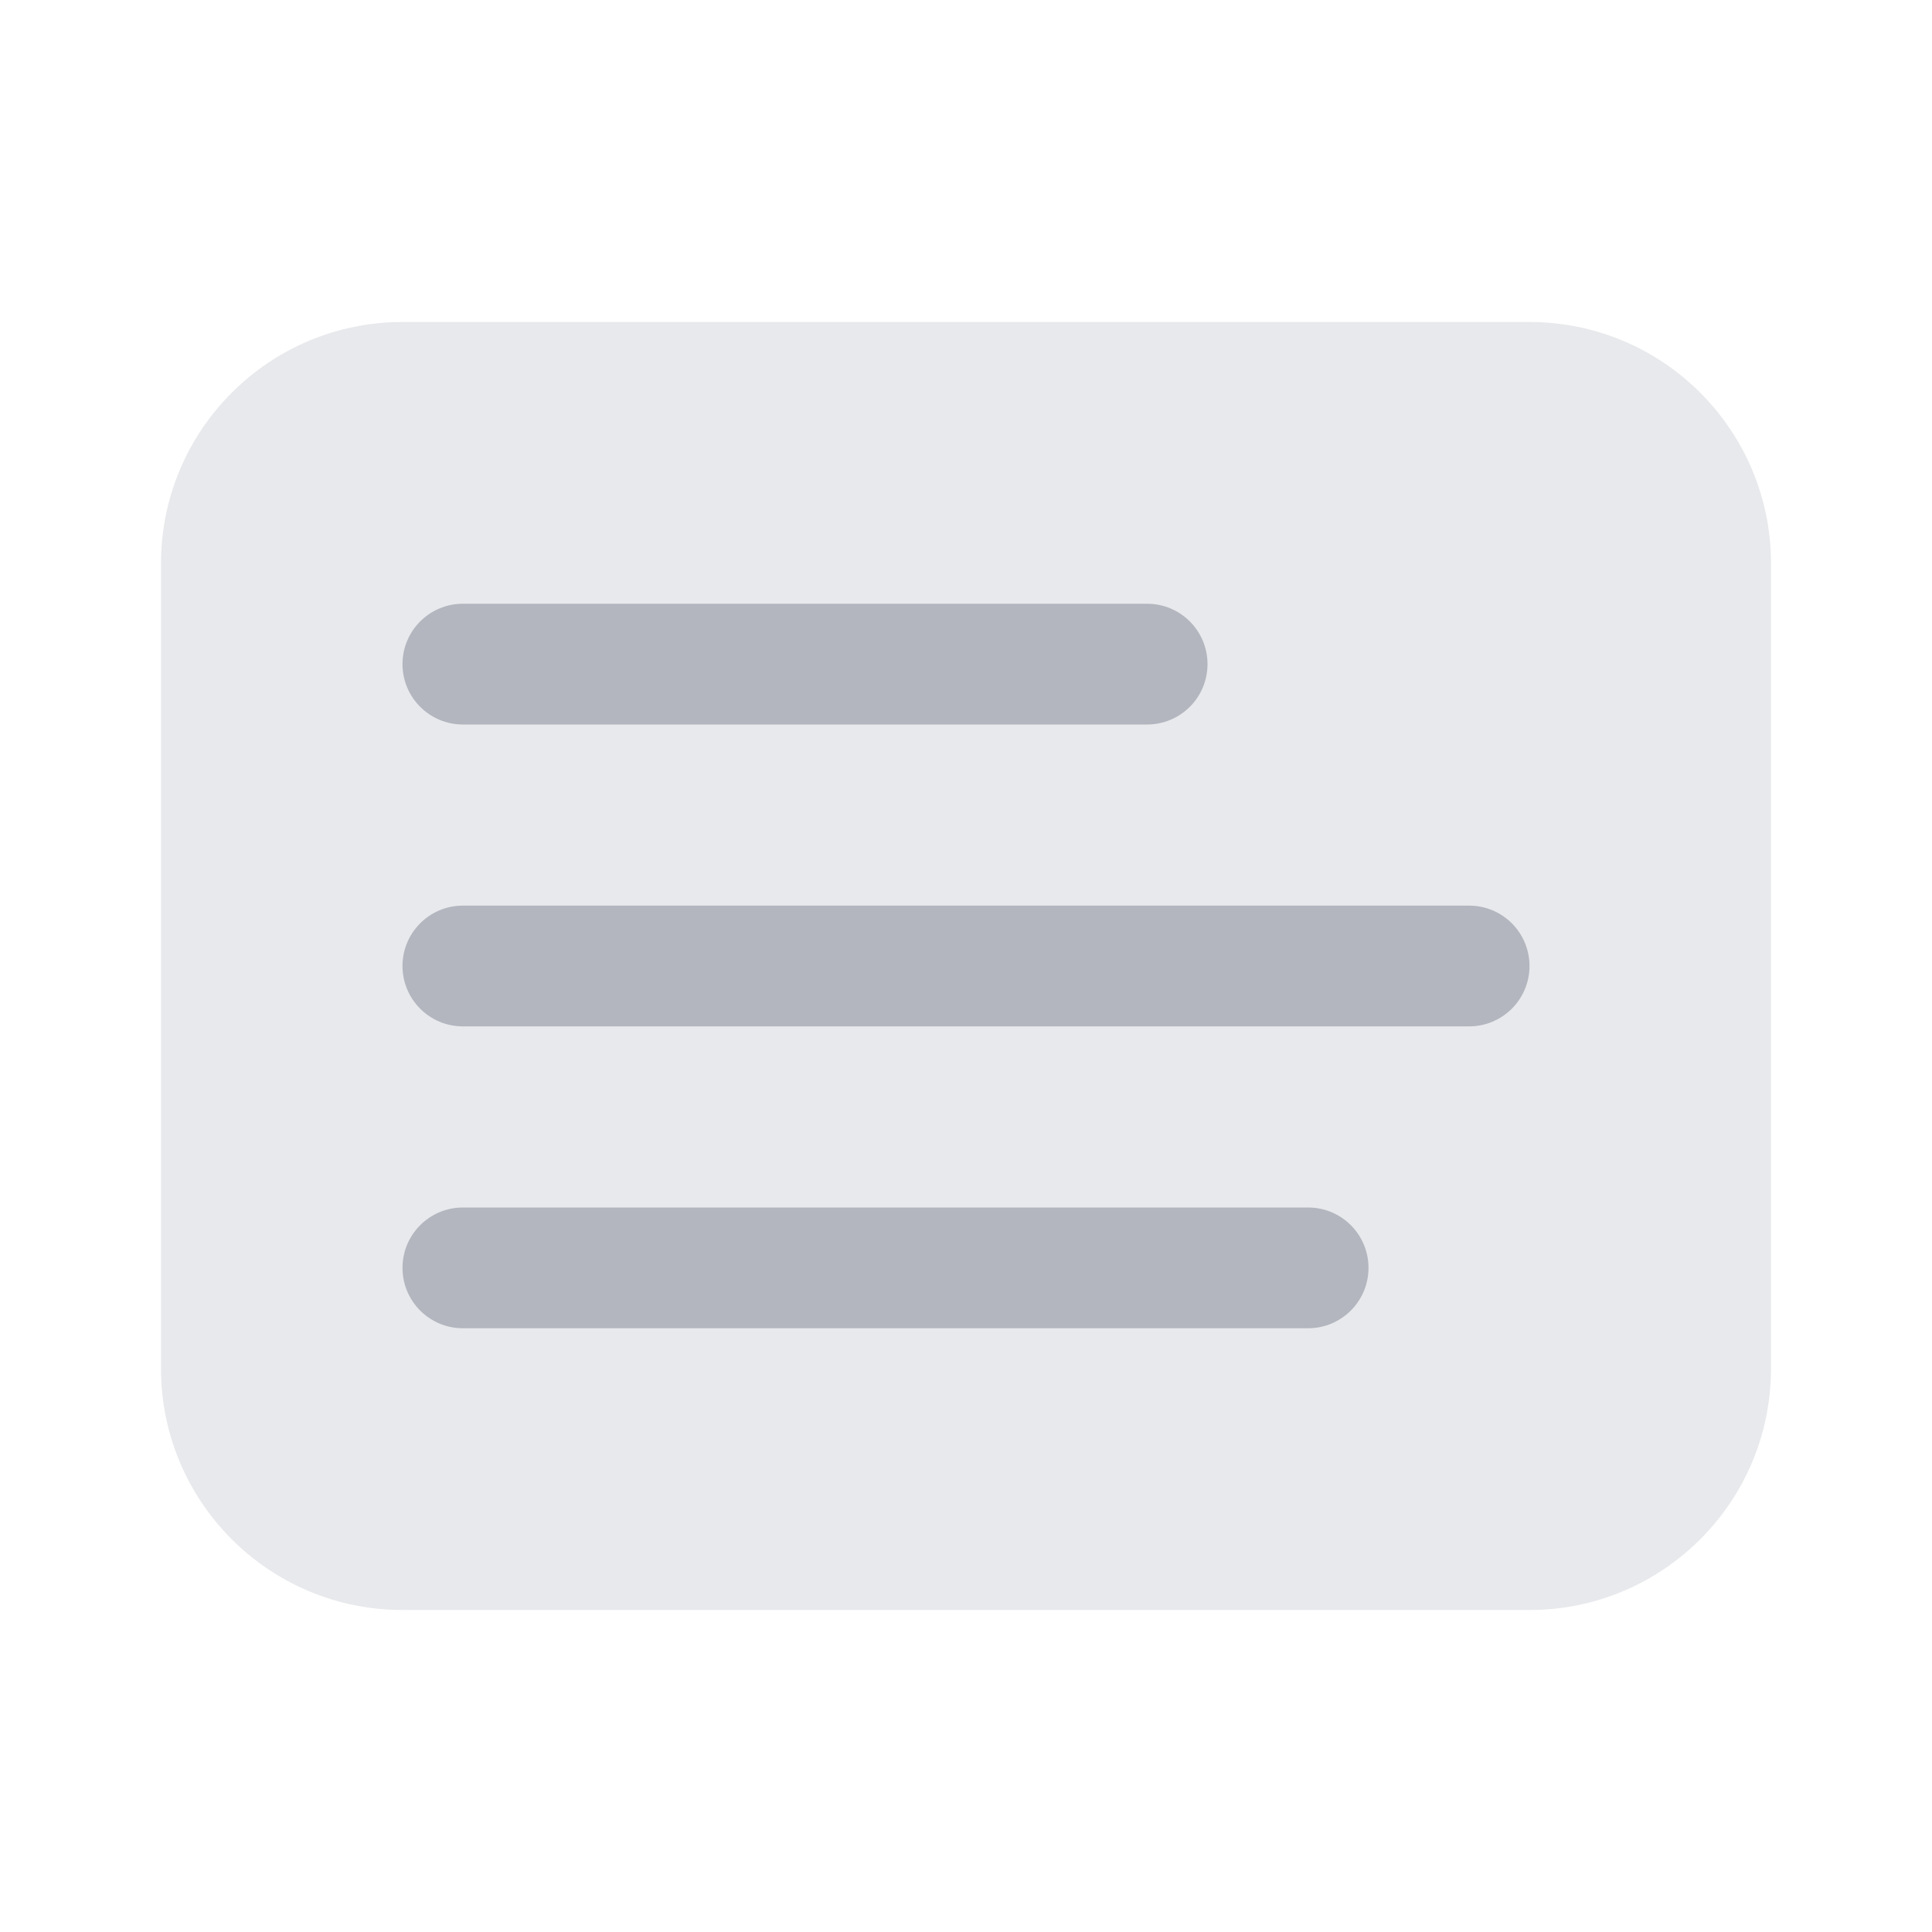
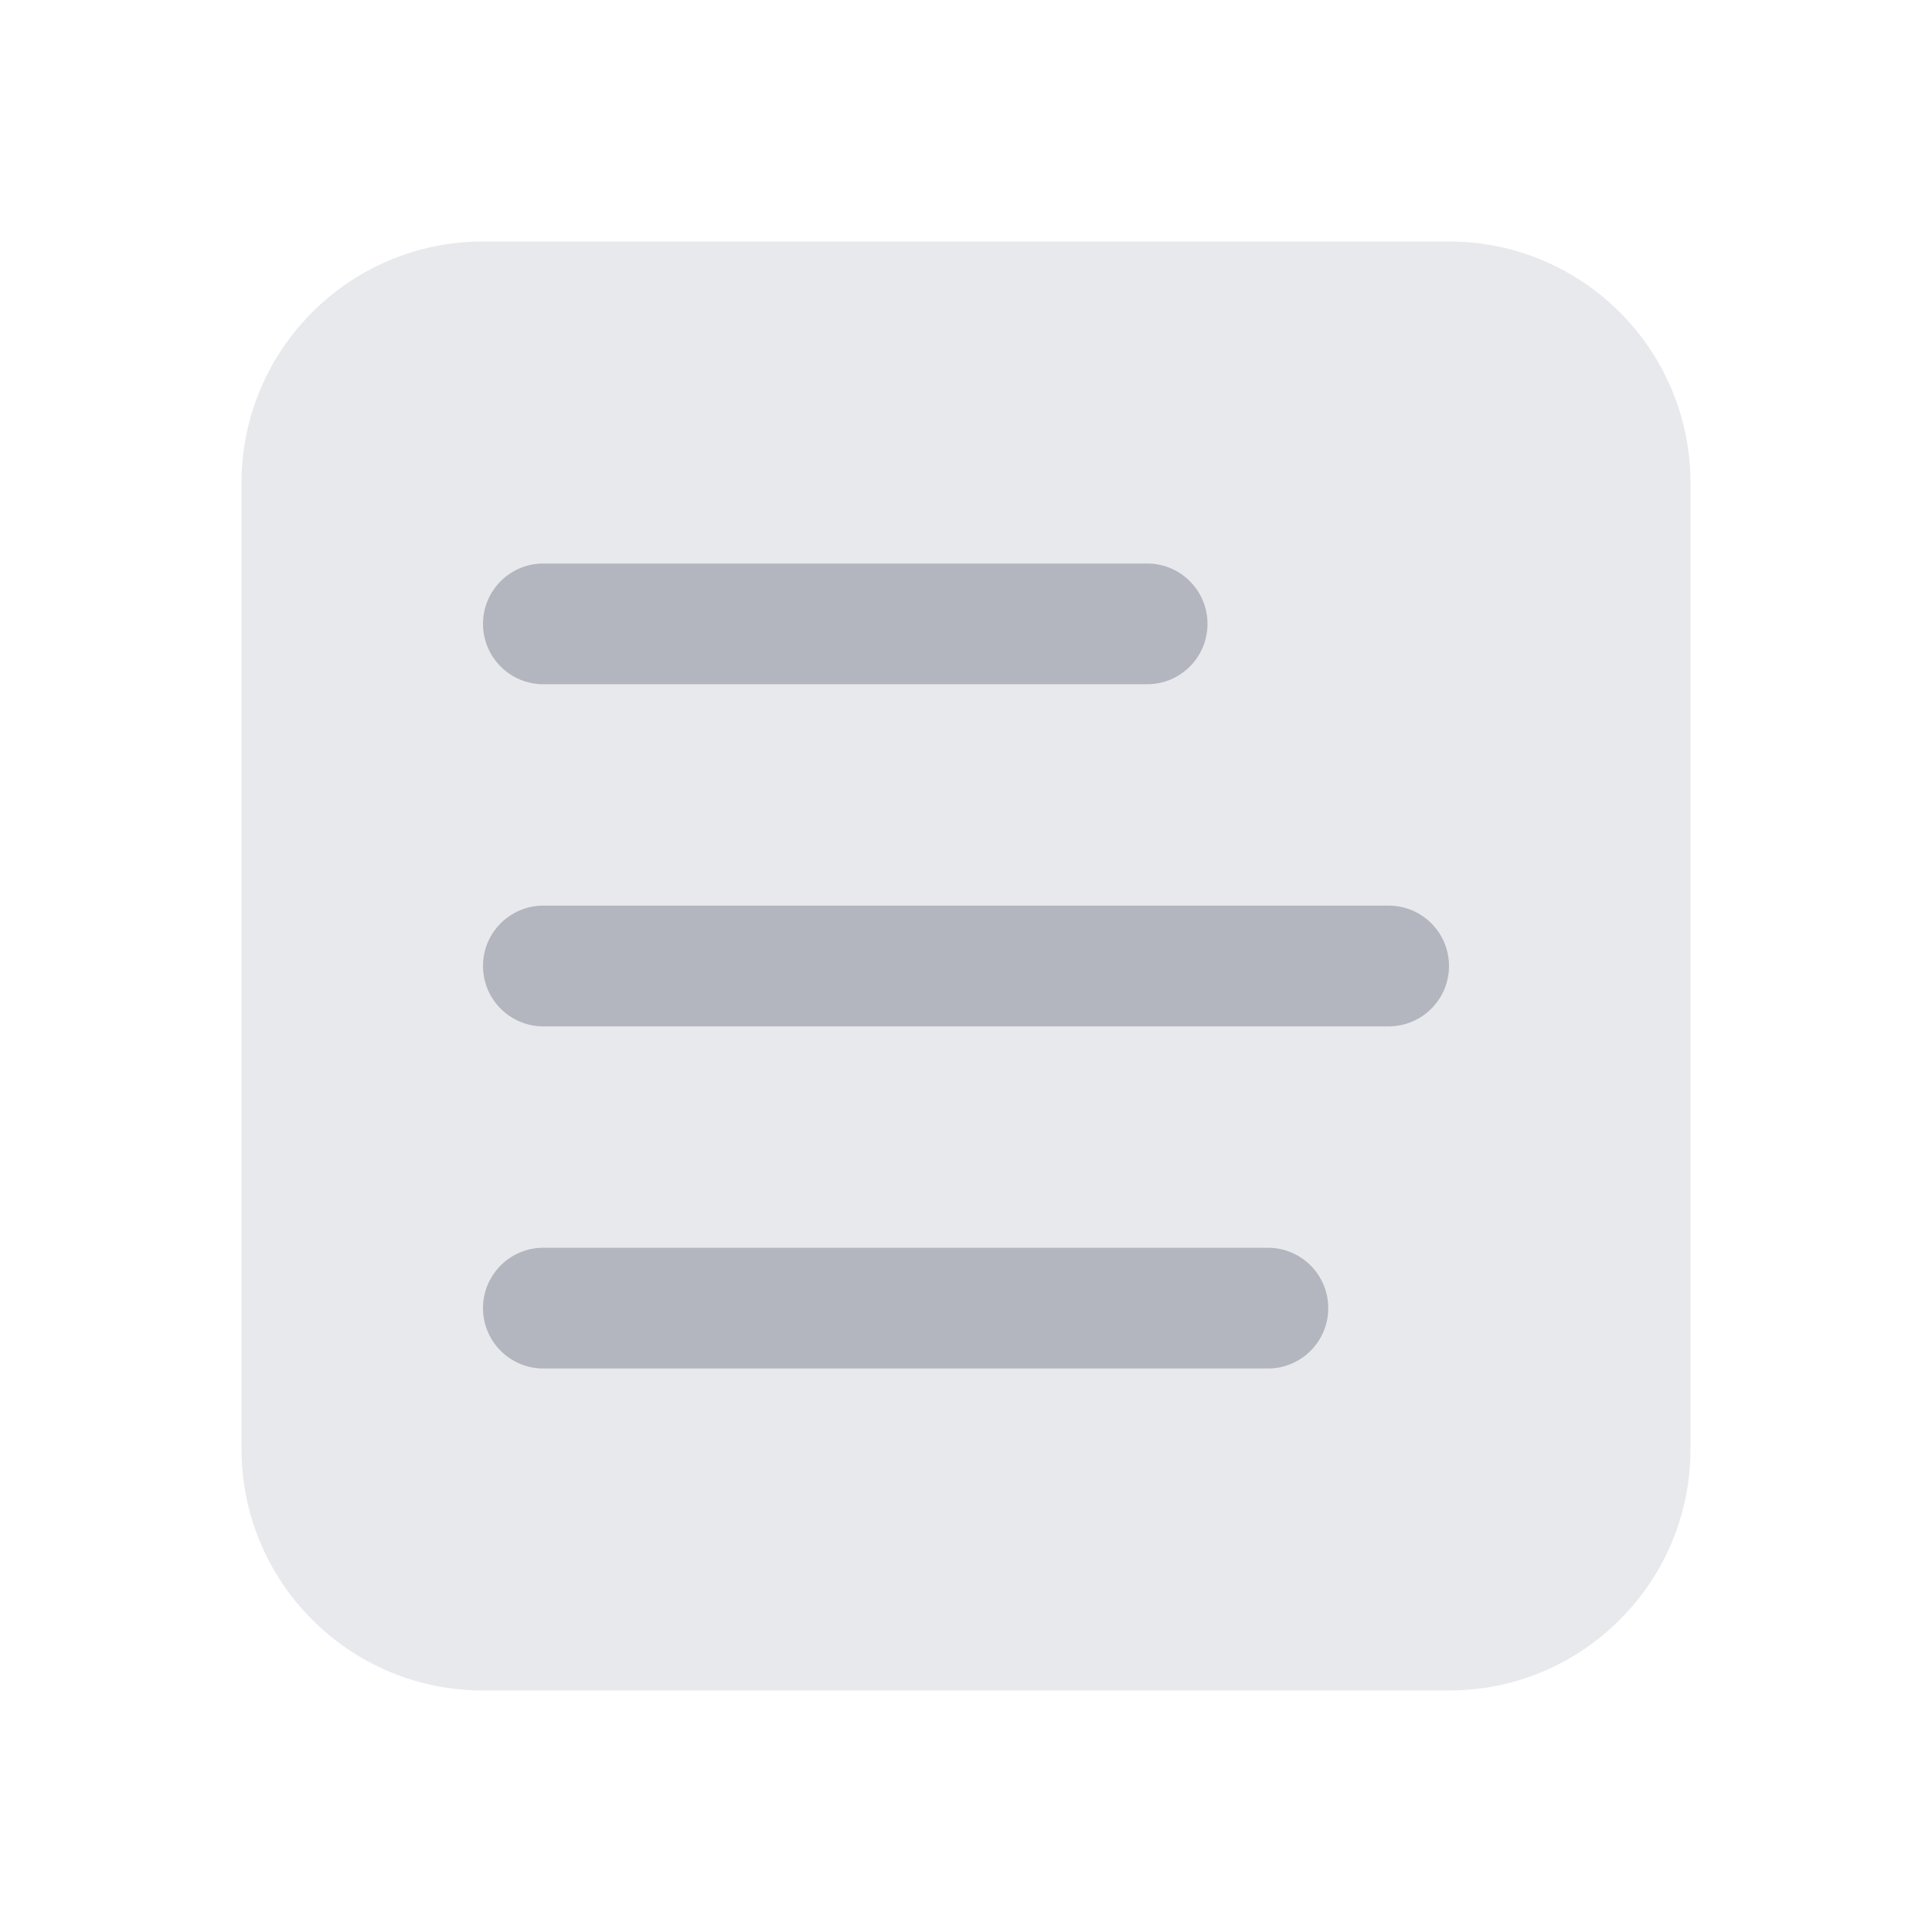
<svg xmlns="http://www.w3.org/2000/svg" width="24" height="24" viewBox="0 0 24 24" fill="none">
-   <rect x="2" y="4" width="20" height="16" rx="3" fill="#b3b6bf" fill-opacity="0.3" />
-   <rect x="5" y="7.5" width="10" height="1.5" rx="0.75" fill="#b3b6bf" />
-   <rect x="5" y="11.25" width="14" height="1.5" rx="0.75" fill="#b3b6bf" />
-   <rect x="5" y="15" width="12" height="1.5" rx="0.75" fill="#b3b6bf" />
+   <rect x="3" y="3" width="18" height="18" rx="3" fill="#b3b6bf" fill-opacity="0.3" />
+   <rect x="6" y="7" width="9" height="1.5" rx="0.75" fill="#b3b6bf" />
+   <rect x="6" y="11.25" width="12" height="1.5" rx="0.75" fill="#b3b6bf" />
+   <rect x="6" y="15.5" width="10.5" height="1.5" rx="0.75" fill="#b3b6bf" />
</svg>
